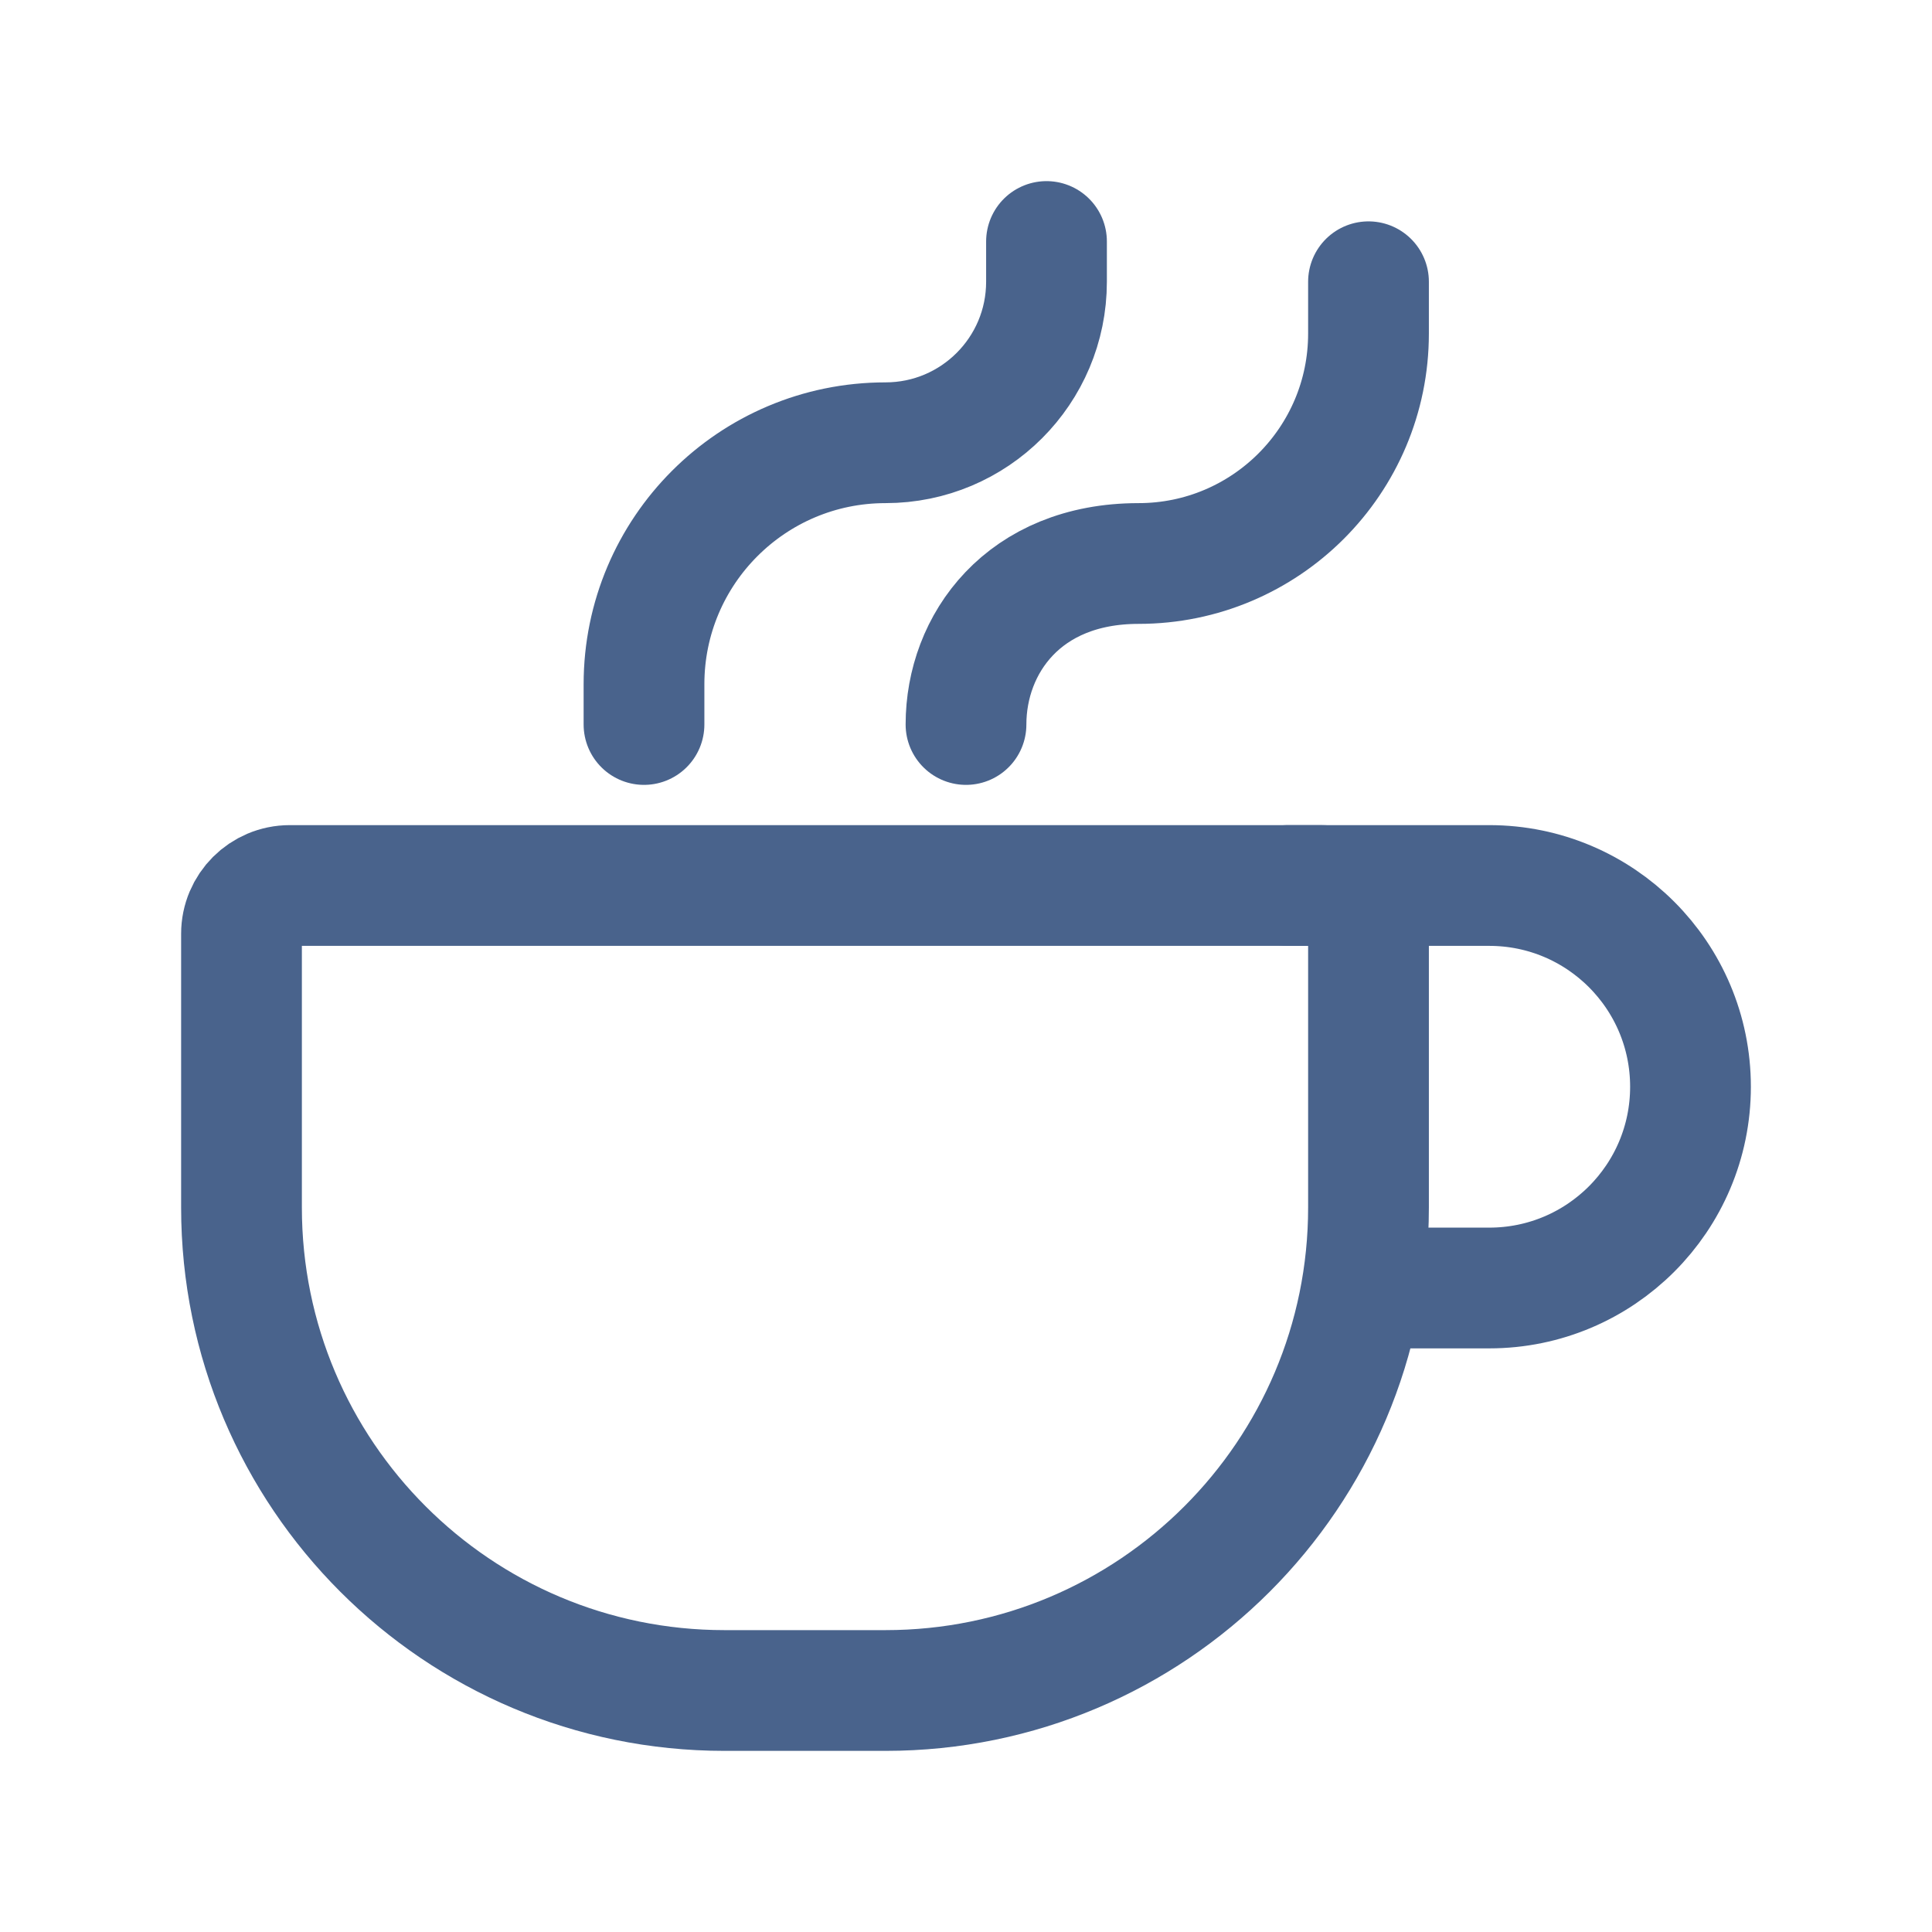
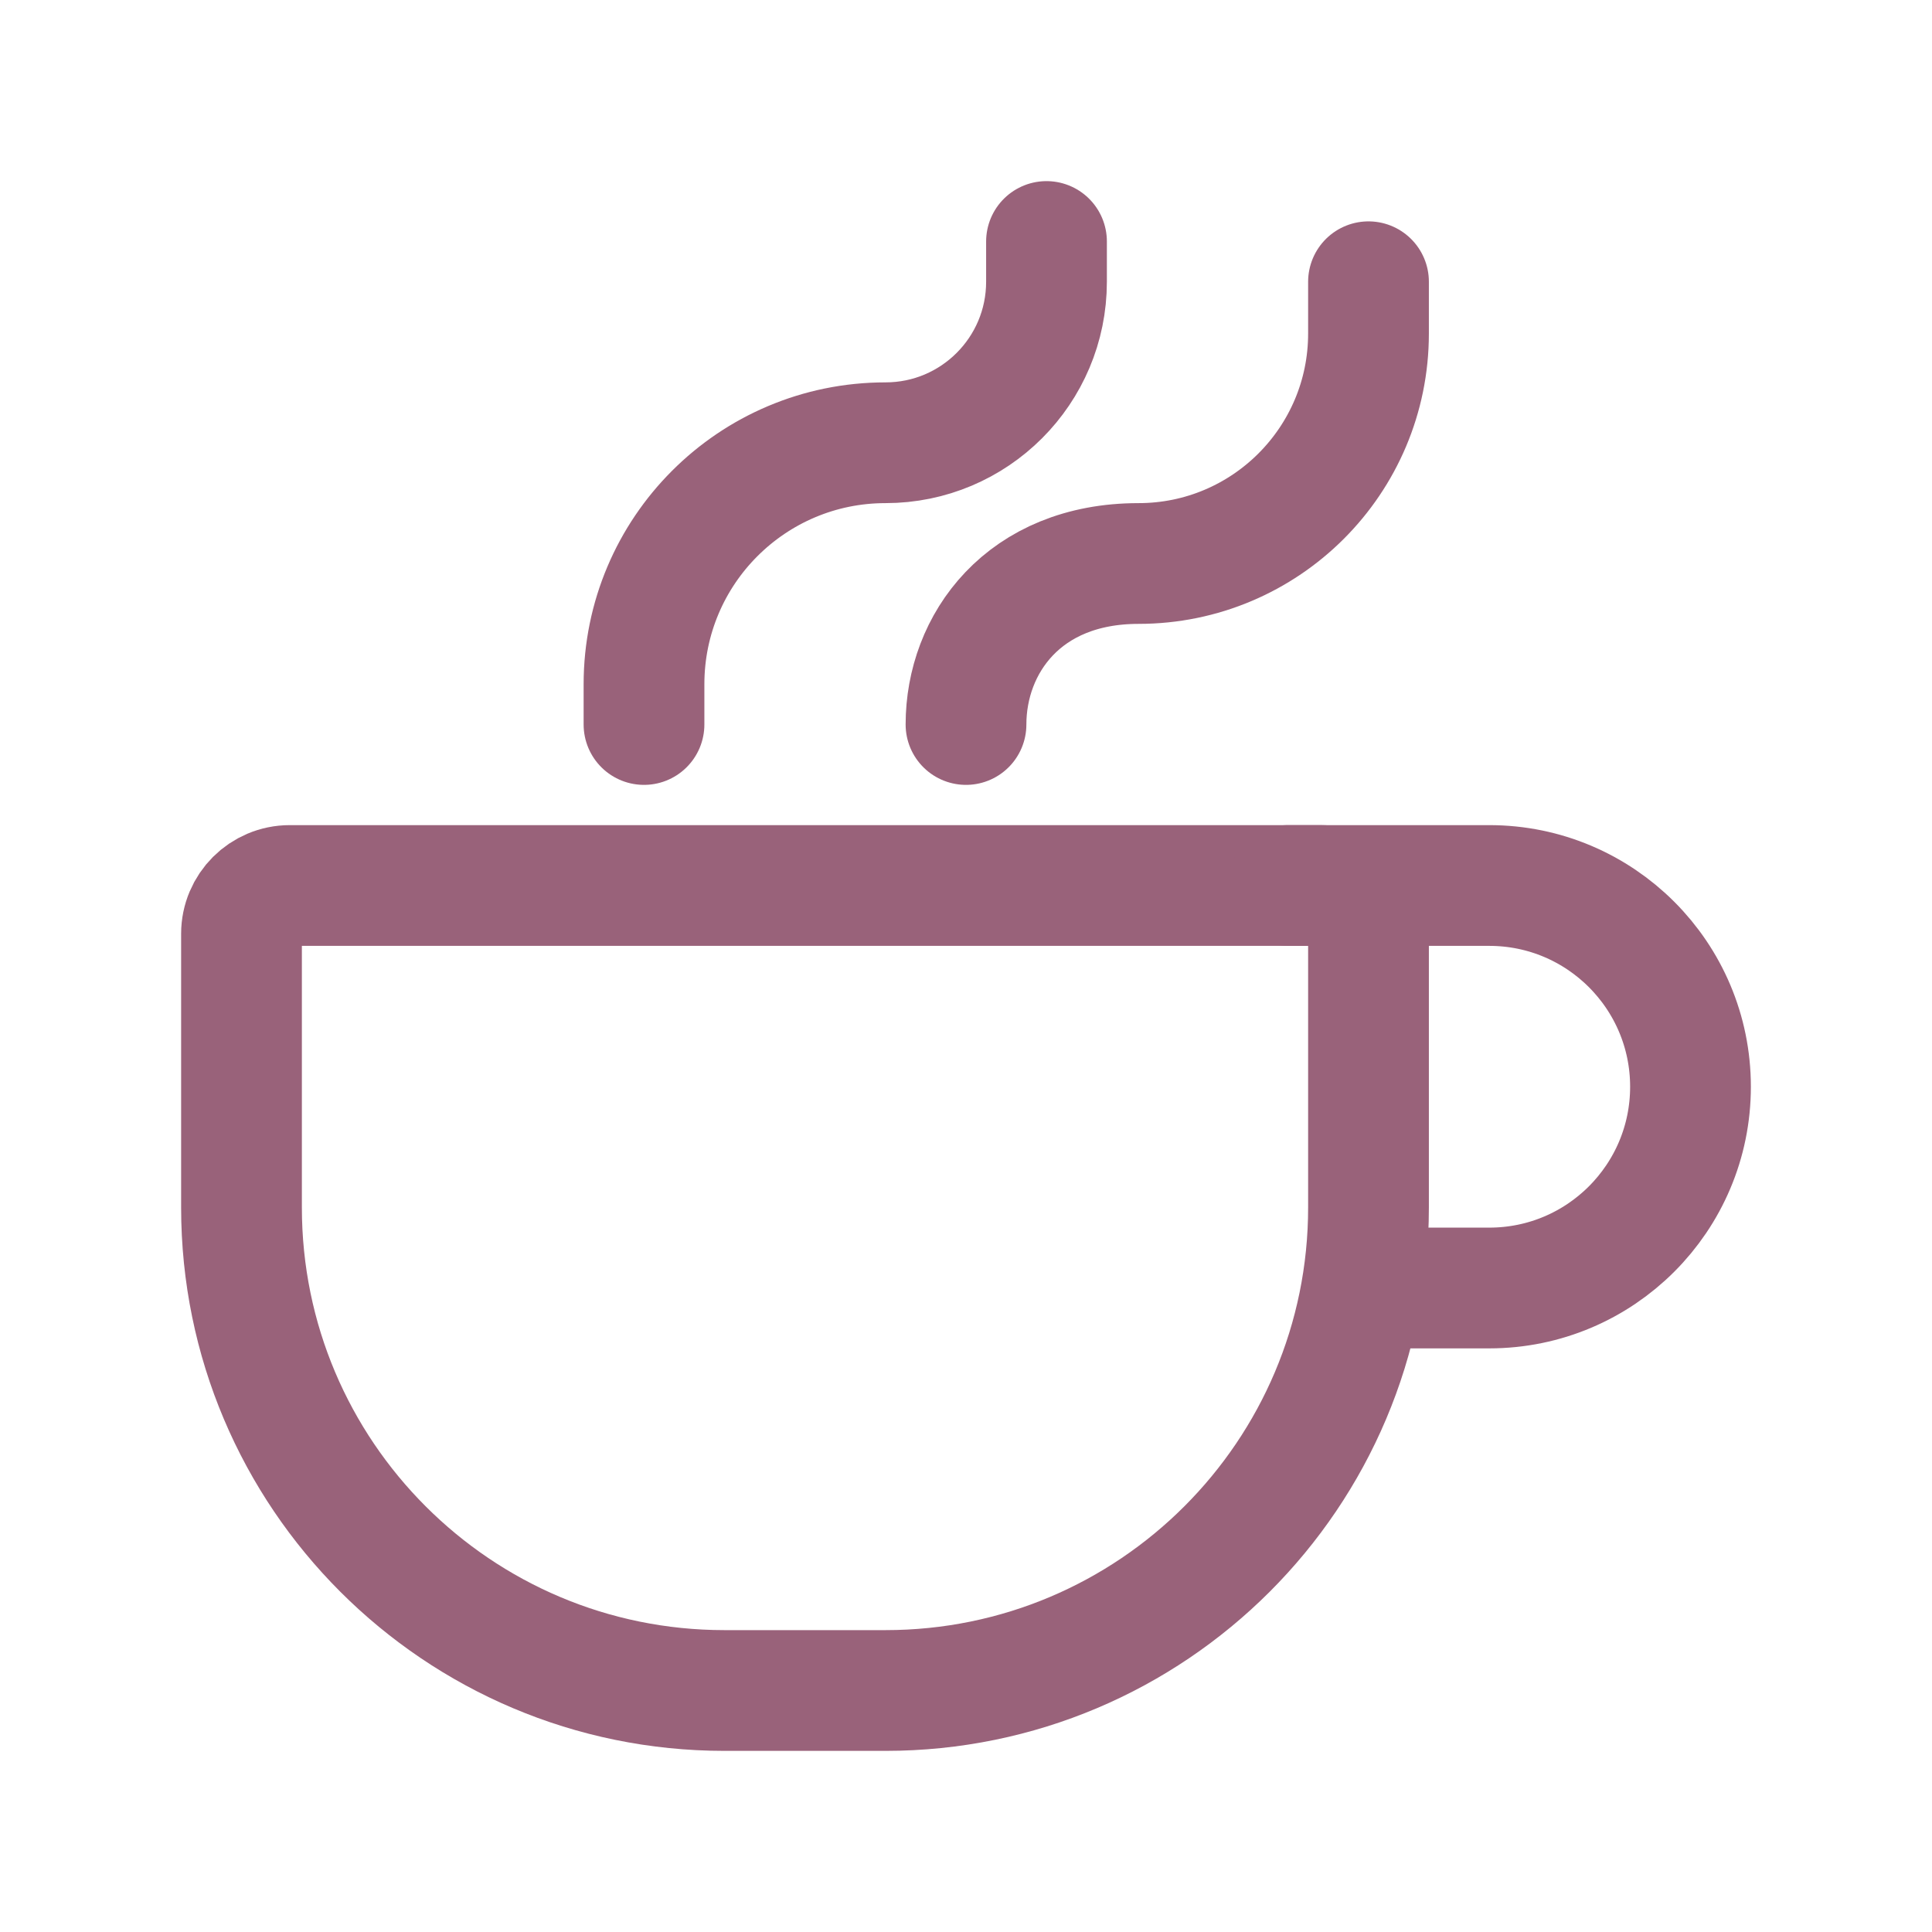
- <svg xmlns="http://www.w3.org/2000/svg" width="24px" height="24px" viewBox="0 0 24 24" stroke-width="1.5" fill="none" color="#49638c">
-   <path d="M17 11.6V15a6 6 0 01-6 6H9a6 6 0 01-6-6v-3.4a.6.6 0 01.6-.6h12.8a.6.6 0 01.6.6zM12 9c0-1 .714-2 2.143-2v0A2.857 2.857 0 0017 4.143V3.5M8 9v-.5a3 3 0 013-3v0a2 2 0 002-2V3" stroke="#49638c" stroke-width="1.5" stroke-linecap="round" stroke-linejoin="round" />
-   <path d="M16 11h2.5a2.5 2.5 0 010 5H17" stroke="#49638c" stroke-width="1.5" stroke-linecap="round" stroke-linejoin="round" />
+ <svg xmlns="http://www.w3.org/2000/svg" width="24px" height="24px" viewBox="0 0 24 24" stroke-width="1.5" fill="none" color="#99627a">
+   <path d="M17 11.6V15a6 6 0 01-6 6H9a6 6 0 01-6-6v-3.4a.6.6 0 01.6-.6h12.8a.6.6 0 01.6.6zM12 9c0-1 .714-2 2.143-2v0A2.857 2.857 0 0017 4.143V3.5M8 9v-.5a3 3 0 013-3v0a2 2 0 002-2V3" stroke="#99627a" stroke-width="1.5" stroke-linecap="round" stroke-linejoin="round" />
+   <path d="M16 11h2.5a2.5 2.5 0 010 5H17" stroke="#99627a" stroke-width="1.5" stroke-linecap="round" stroke-linejoin="round" />
</svg>
